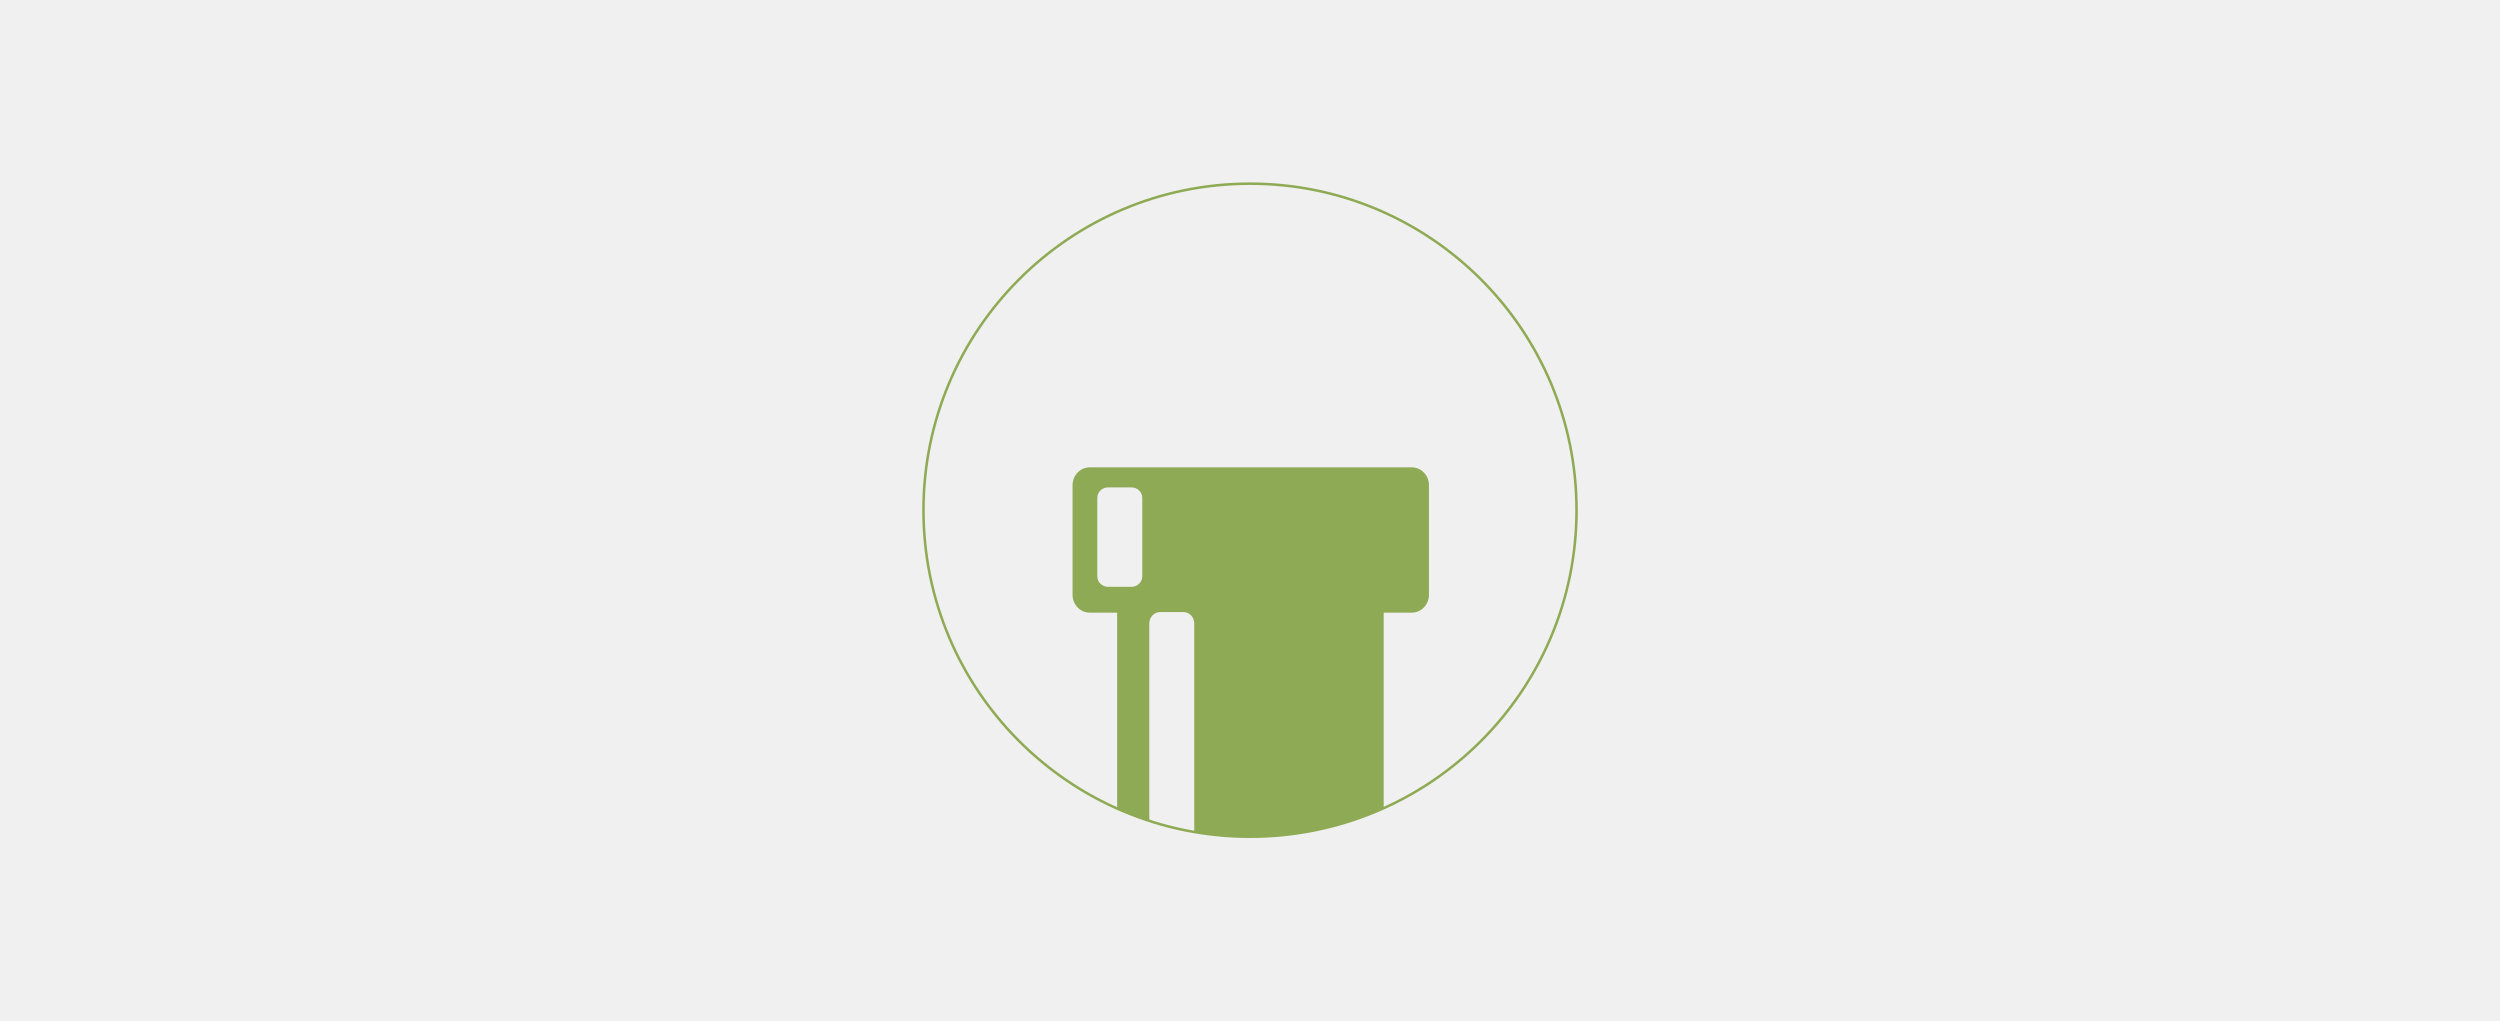
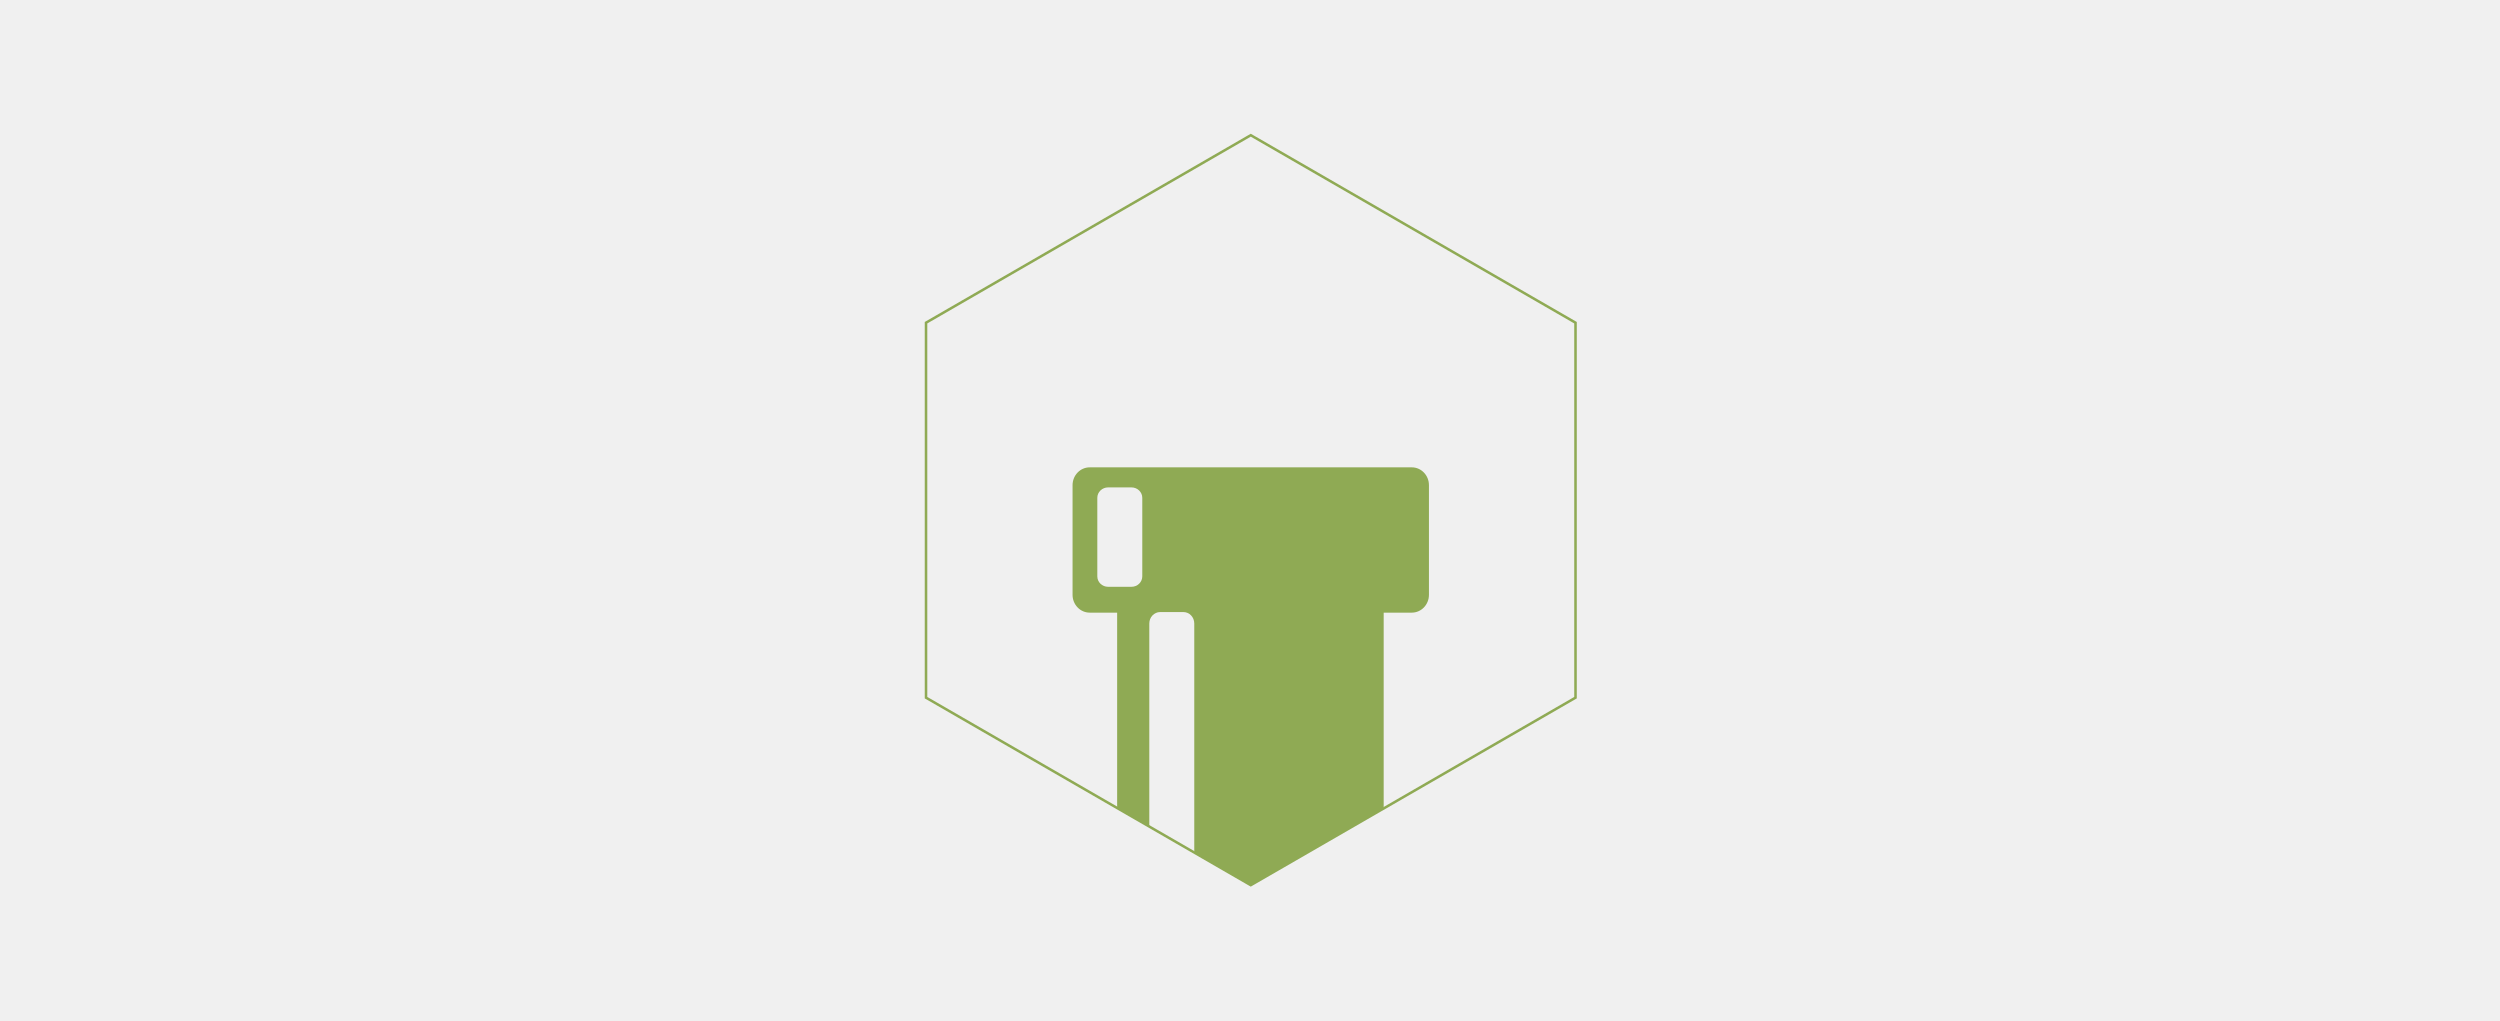
<svg xmlns="http://www.w3.org/2000/svg" xmlns:xlink="http://www.w3.org/1999/xlink" width="980px" height="400px" viewBox="0 0 980 400" version="1.1">
  <defs>
-     <circle id="path-1" cx="128" cy="128" r="128" />
+     <polygon id="path-1" points="127.299 0 254.599 73.496 254.599 220.489 127.299 293.985 6.39488462e-14 220.489 -1.77635684e-14 73.496" />
  </defs>
  <g id="Page-1" stroke="none" stroke-width="1" fill="none" fill-rule="evenodd">
-     <g id="Rectangle-1-Copy" transform="translate(362, 72)">
+     <g id="Rectangle-1-Copy" transform="translate(363, 53)">
      <mask id="mask-2" fill="white">
        <use xlink:href="#path-1" />
      </mask>
-       <use id="Mask" stroke="#8FAA54" xlink:href="#path-1" />
-       <path d="M198.147,118.193 L198.147,161.163 C198.147,165.024 195.139,168.154 191.424,168.154 L180.402,168.154 L180.402,313.255 C180.402,317.497 177.119,320.936 173.066,320.936 L83.257,320.936 C79.204,320.936 75.919,317.497 75.919,313.255 L75.919,168.154 L65.162,168.154 C61.449,168.154 58.441,165.024 58.441,161.163 L58.441,118.193 C58.441,114.331 61.449,111.202 65.162,111.202 L191.424,111.202 C195.139,111.202 198.147,114.331 198.147,118.193 L198.147,118.193 Z M106.153,172.416 C106.153,169.939 104.255,167.928 101.912,167.928 L92.767,167.928 C90.427,167.928 88.526,169.939 88.526,172.416 L88.526,306.532 C88.526,309.009 90.424,311.023 92.767,311.023 L101.912,311.023 C104.252,311.023 106.153,309.012 106.153,306.532 L106.153,172.416 L106.153,172.416 Z M81.533,119.06 L72.386,119.06 C70.045,119.06 68.147,120.887 68.147,123.138 L68.147,143.794 L68.147,152.114 L68.147,153.948 C68.147,156.201 70.045,158.028 72.386,158.028 L81.533,158.028 C83.873,158.028 85.772,156.201 85.772,153.948 L85.772,152.114 L85.772,143.794 L85.772,123.14 C85.772,120.887 83.873,119.06 81.533,119.06 L81.533,119.06 Z" id="Shape" fill="#8FAA54" mask="url(#mask-2)" />
+       <g id="Mask" />
+       <g mask="url(#mask-2)" id="Shape" fill="#8FAA54">
+         <g transform="translate(57, 130)">
+           <path d="M140.147,7.193 L140.147,50.163 C140.147,54.024 137.139,57.154 133.424,57.154 L122.402,57.154 L122.402,202.255 C122.402,206.497 119.119,209.936 115.066,209.936 L25.257,209.936 C21.204,209.936 17.919,206.497 17.919,202.255 L17.919,57.154 L7.162,57.154 C3.449,57.154 0.441,54.024 0.441,50.163 L0.441,7.193 C0.441,3.331 3.449,0.202 7.162,0.202 L133.424,0.202 C137.139,0.202 140.147,3.331 140.147,7.193 L140.147,7.193 Z M48.153,61.416 C48.153,58.939 46.255,56.928 43.912,56.928 L34.767,56.928 C32.427,56.928 30.526,58.939 30.526,61.416 L30.526,195.532 C30.526,198.009 32.424,200.023 34.767,200.023 L43.912,200.023 C46.252,200.023 48.153,198.012 48.153,195.532 L48.153,61.416 L48.153,61.416 Z M23.533,8.06 L14.386,8.06 C12.045,8.06 10.147,9.887 10.147,12.138 L10.147,32.794 L10.147,41.114 L10.147,42.948 C10.147,45.201 12.045,47.028 14.386,47.028 L23.533,47.028 C25.873,47.028 27.772,45.201 27.772,42.948 L27.772,41.114 L27.772,32.794 L27.772,12.14 C27.772,9.887 25.873,8.06 23.533,8.06 L23.533,8.06 Z" />
+         </g>
+       </g>
    </g>
+     <polygon id="Polygon-Copy" stroke="#8FAA54" points="490.299 53 617.599 126.496 617.599 273.489 490.299 346.985 363 273.489 363 126.496" />
  </g>
</svg>
